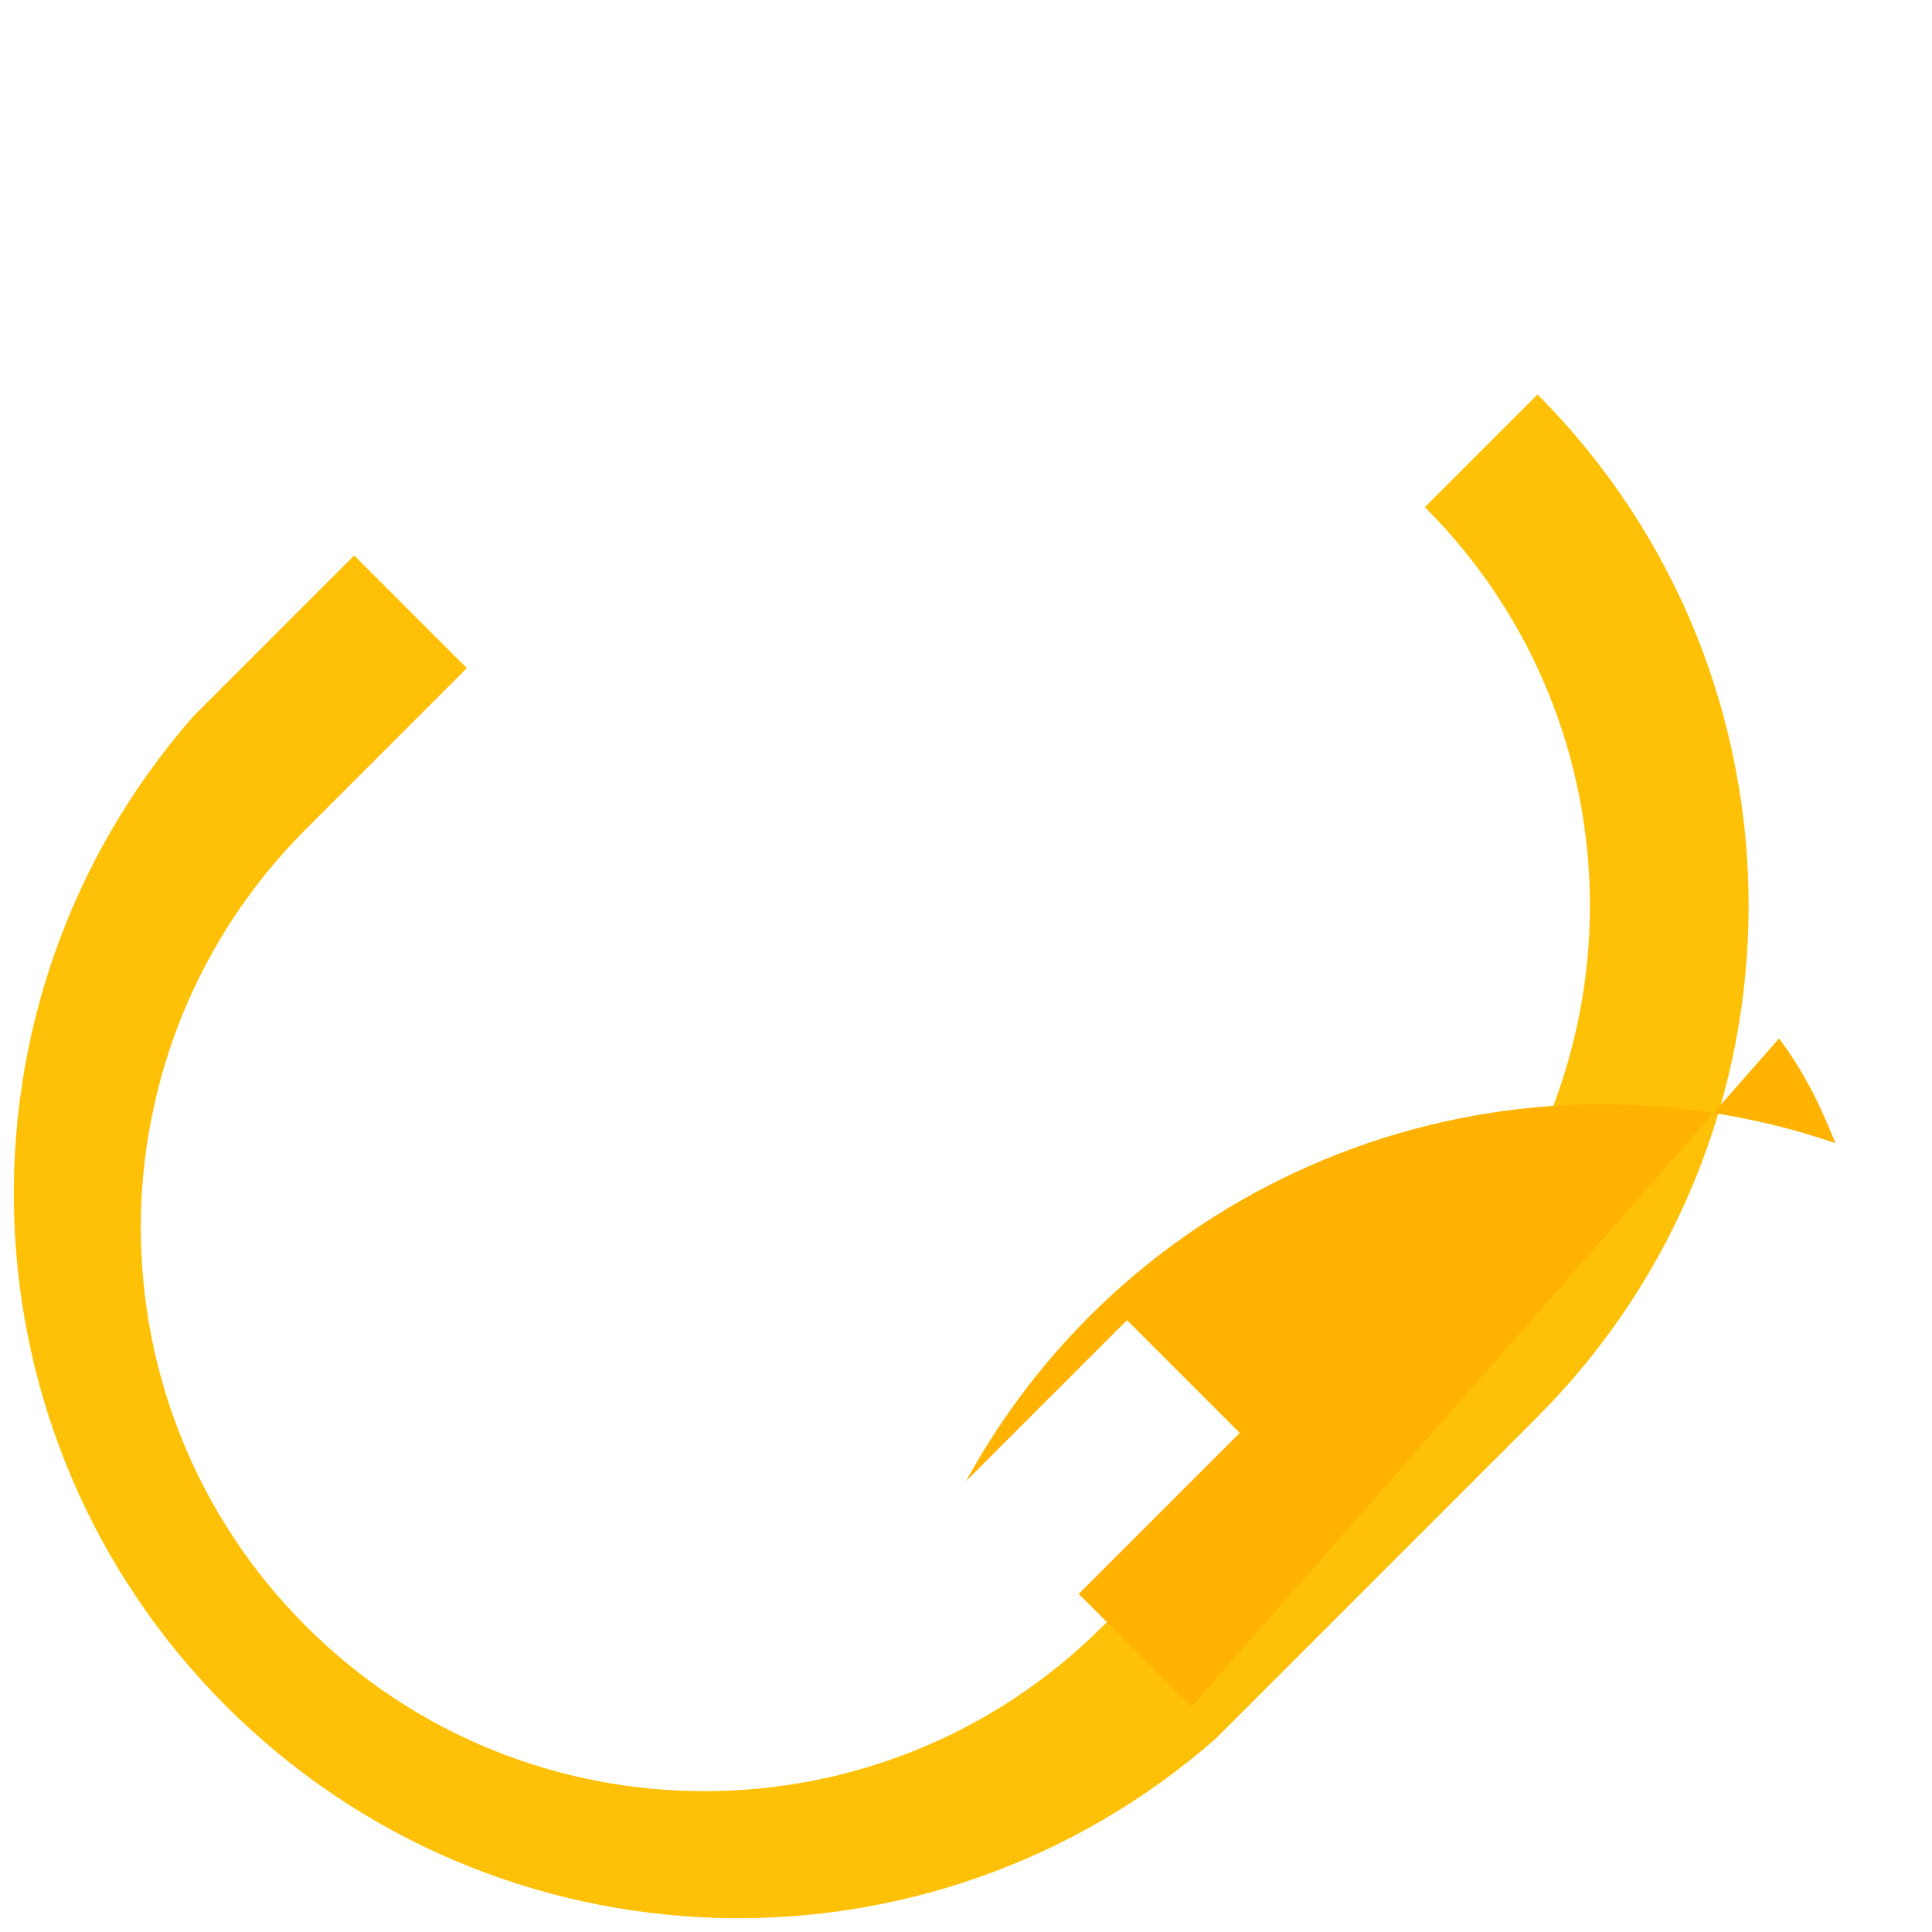
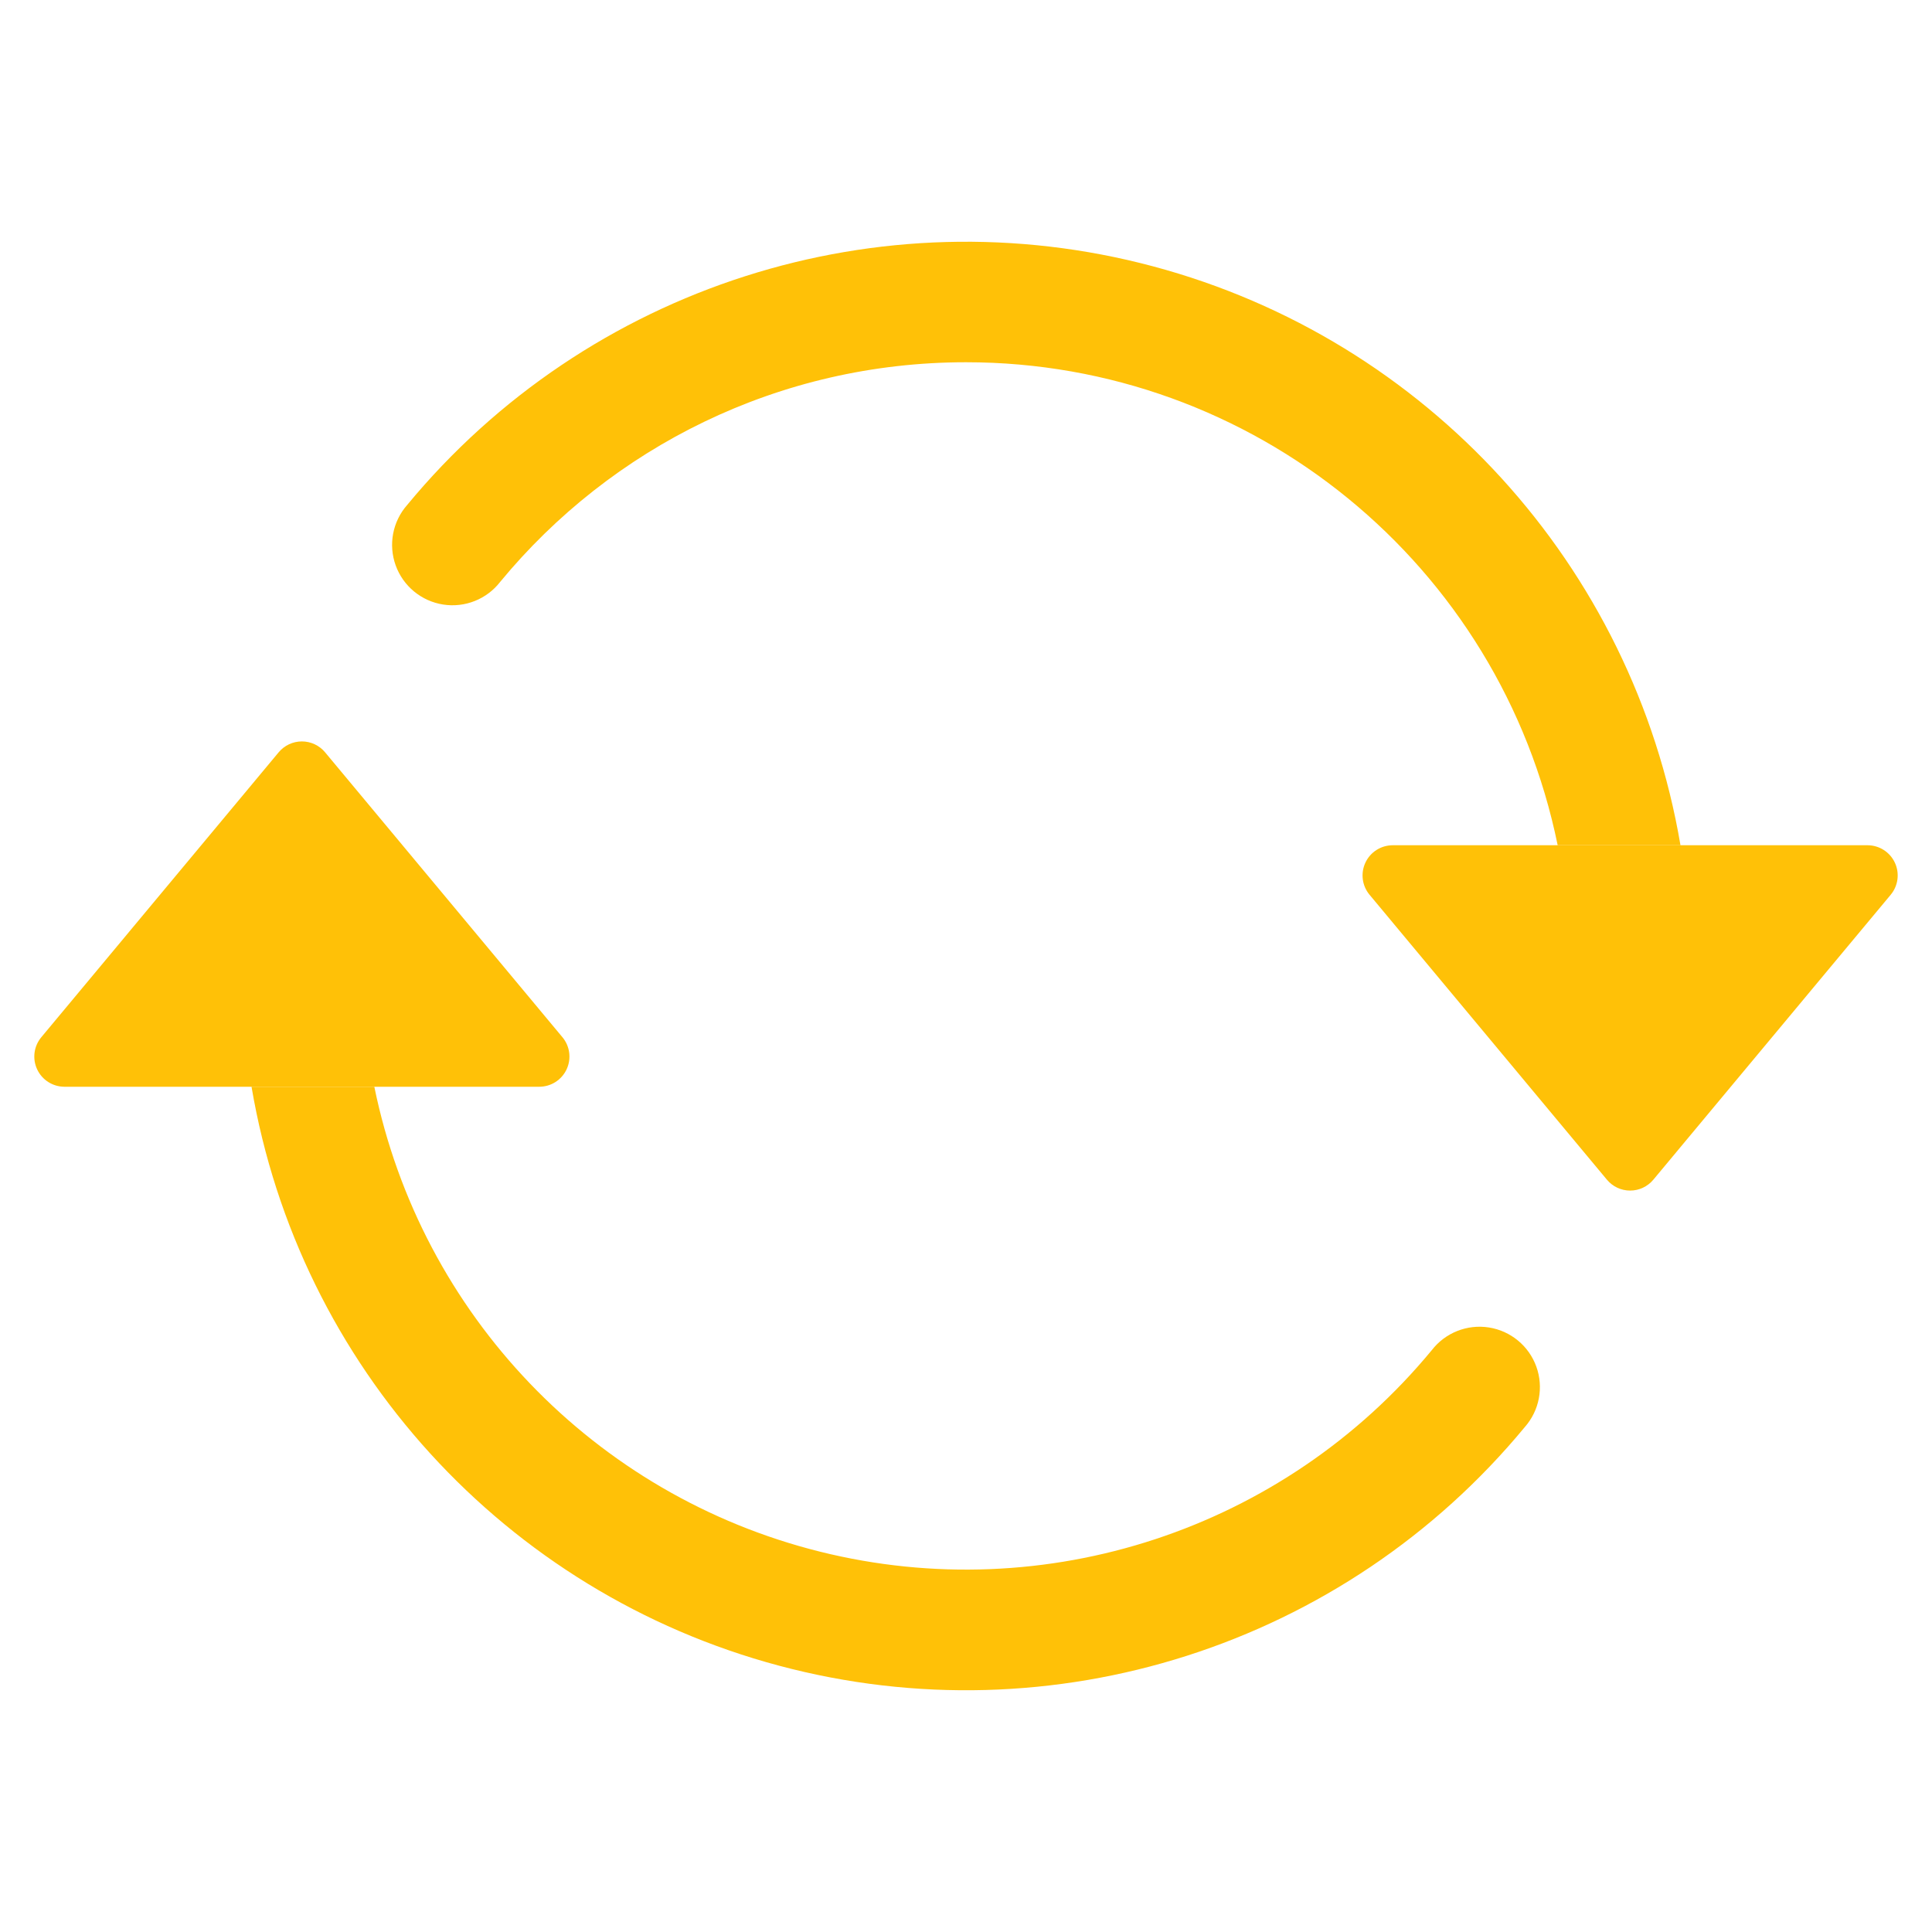
- <svg xmlns="http://www.w3.org/2000/svg" viewBox="0 0 24 24">
-   <path d="M17.7 6.3a7 7 0 010 9.9l-4 4a7 7 0 01-9.9 0 7 7 0 010-9.9l2-2-1.4-1.4-2 2a9 9 0 0012.7 12.7l4-4a9 9 0 000-12.7z" fill="#FFC107" />
-   <path d="M14.8 21.2l-1.4-1.4 2-2-1.4-1.4-2 2a9 9 0 0110.8-4.2c-.2-.5-.4-.9-.7-1.3z" fill="#FFB300" />
+ <svg xmlns="http://www.w3.org/2000/svg" width="16" height="16" fill="#FFC107" class="bi bi-arrow-repeat" viewBox="0 0 16 16">
+   <path d="M11.534 7h3.932a.25.25 0 0 1 .192.41l-1.966 2.36a.25.25 0 0 1-.384 0l-1.966-2.36a.25.25 0 0 1 .192-.41m-11 2h3.932a.25.25 0 0 0 .192-.41L2.692 6.23a.25.25 0 0 0-.384 0L.342 8.59A.25.25 0 0 0 .534 9" />
+   <path fill-rule="evenodd" d="M8 3c-1.552 0-2.94.707-3.857 1.818a.5.5 0 1 1-.771-.636A6.002 6.002 0 0 1 13.917 7H12.9A5 5 0 0 0 8 3M3.1 9a5.002 5.002 0 0 0 8.757 2.182.5.5 0 1 1 .771.636A6.002 6.002 0 0 1 2.083 9z" />
</svg>
